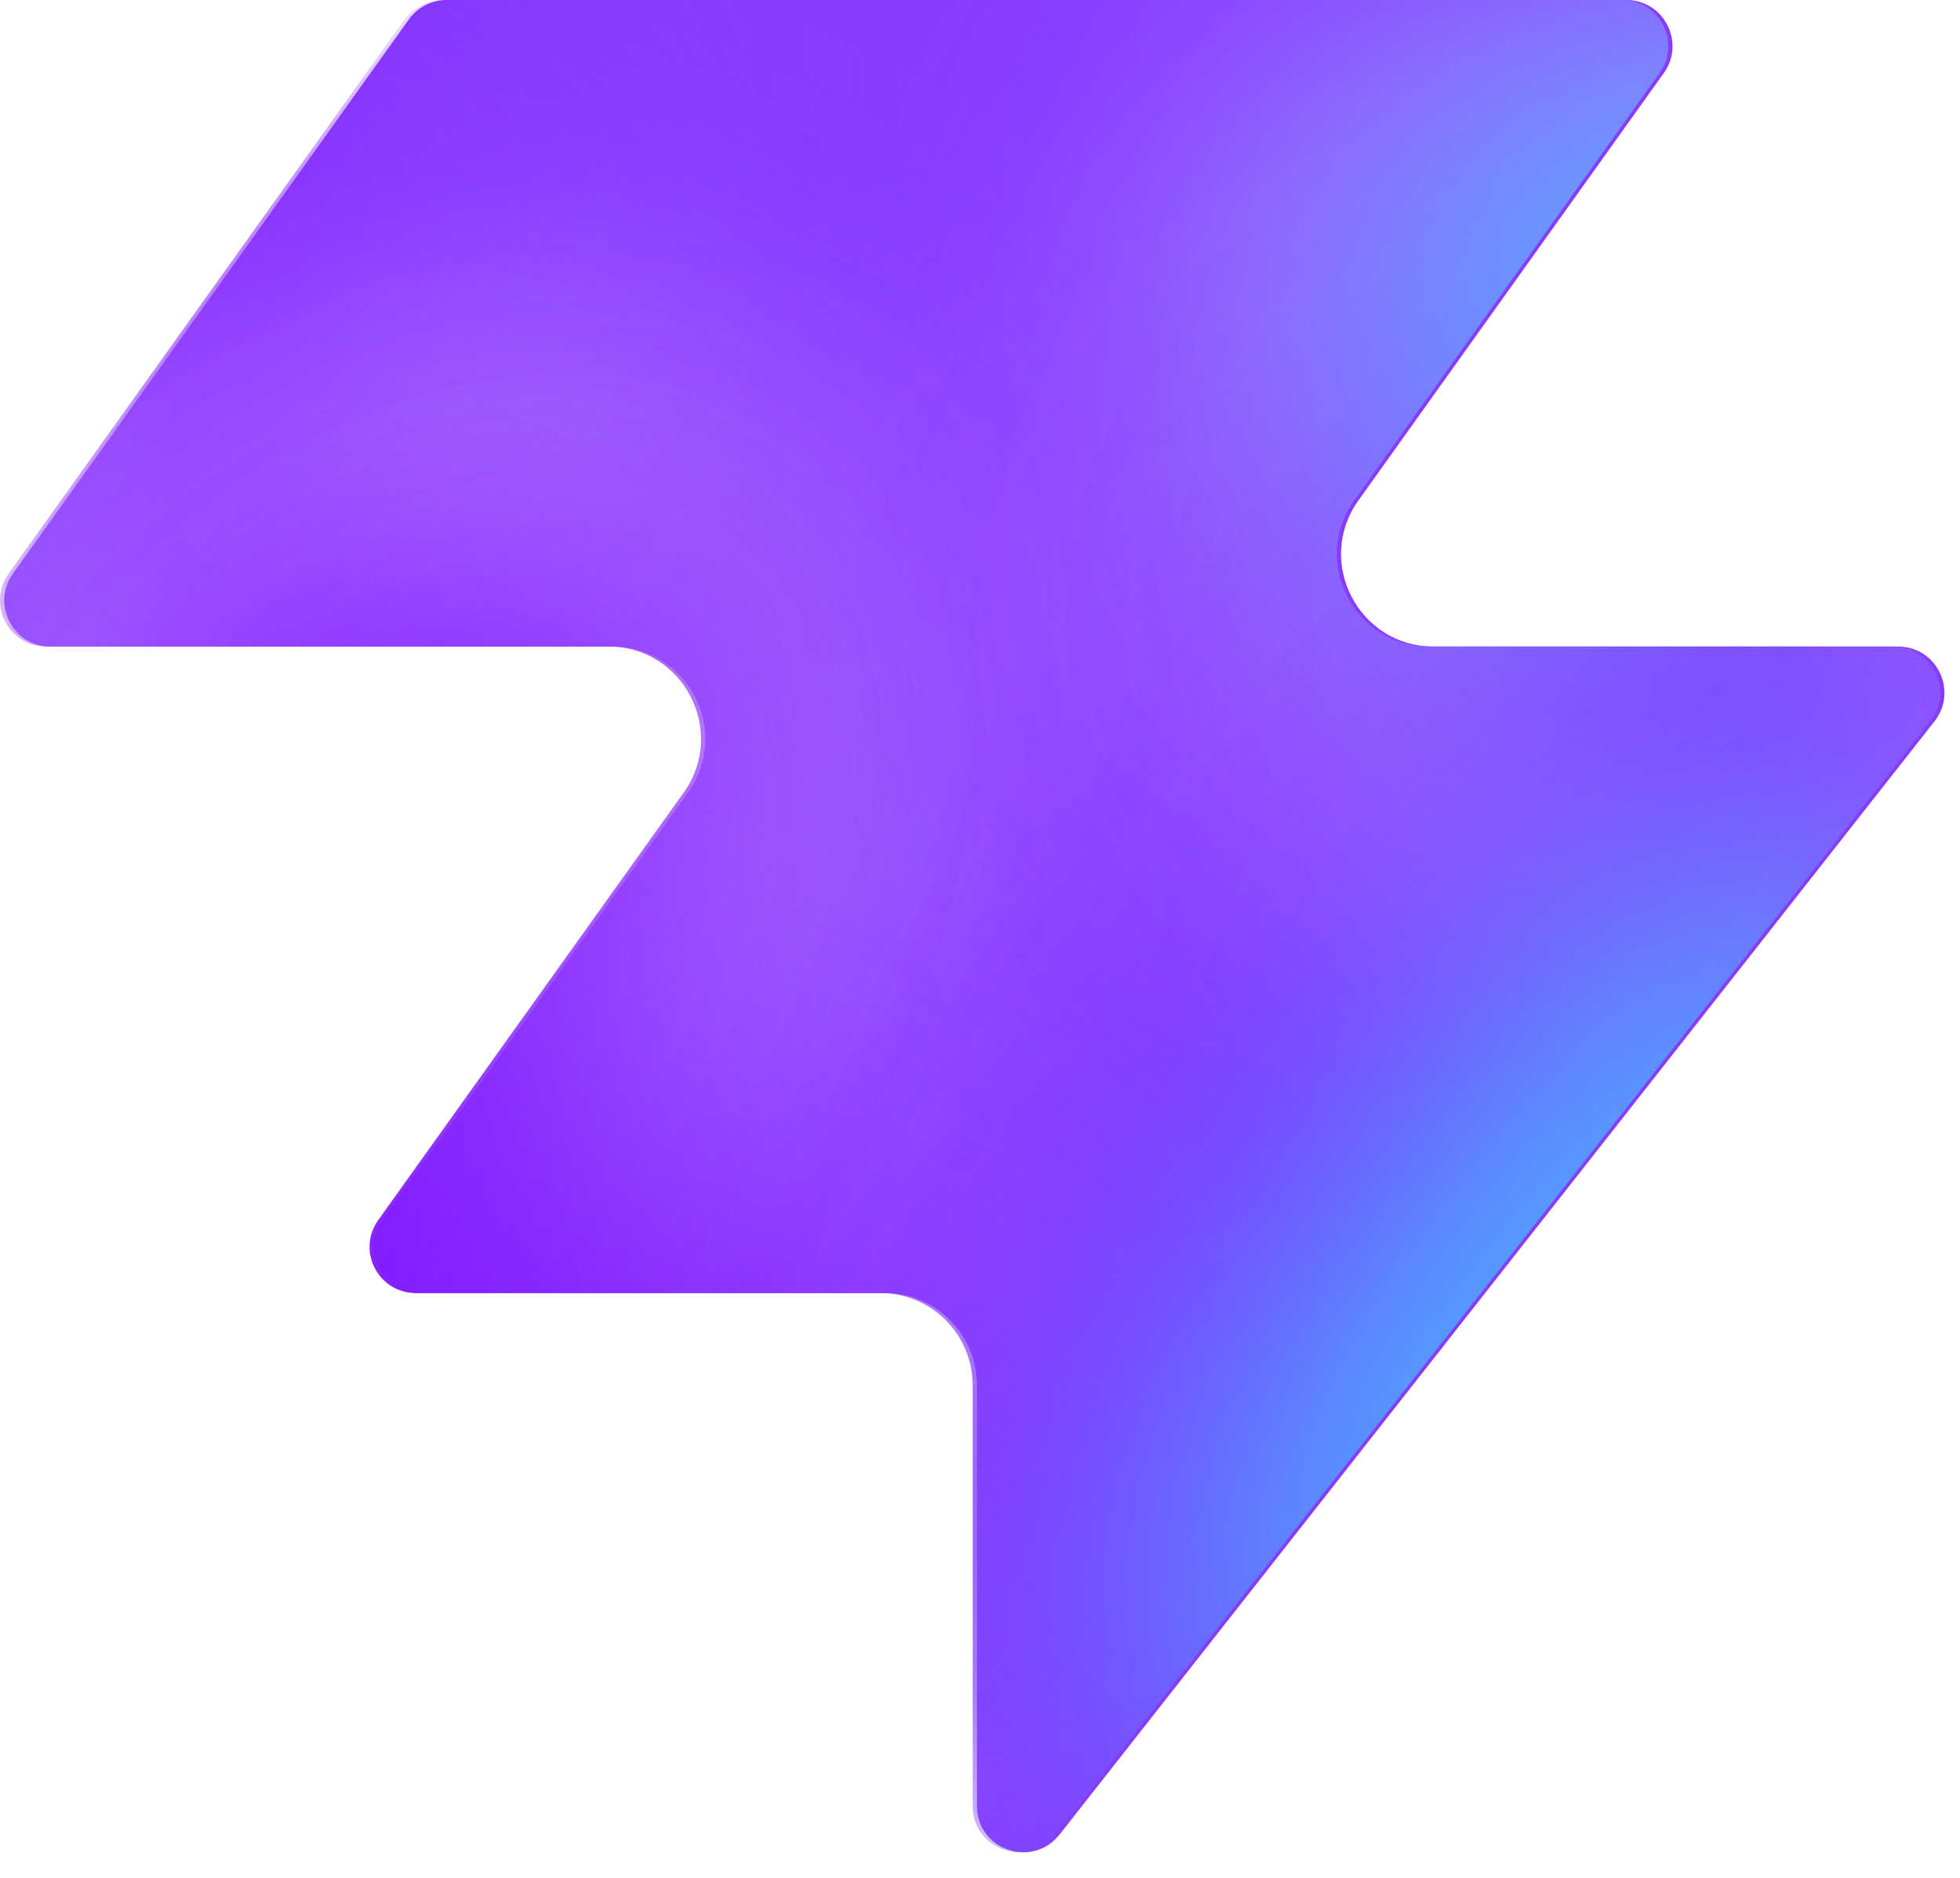
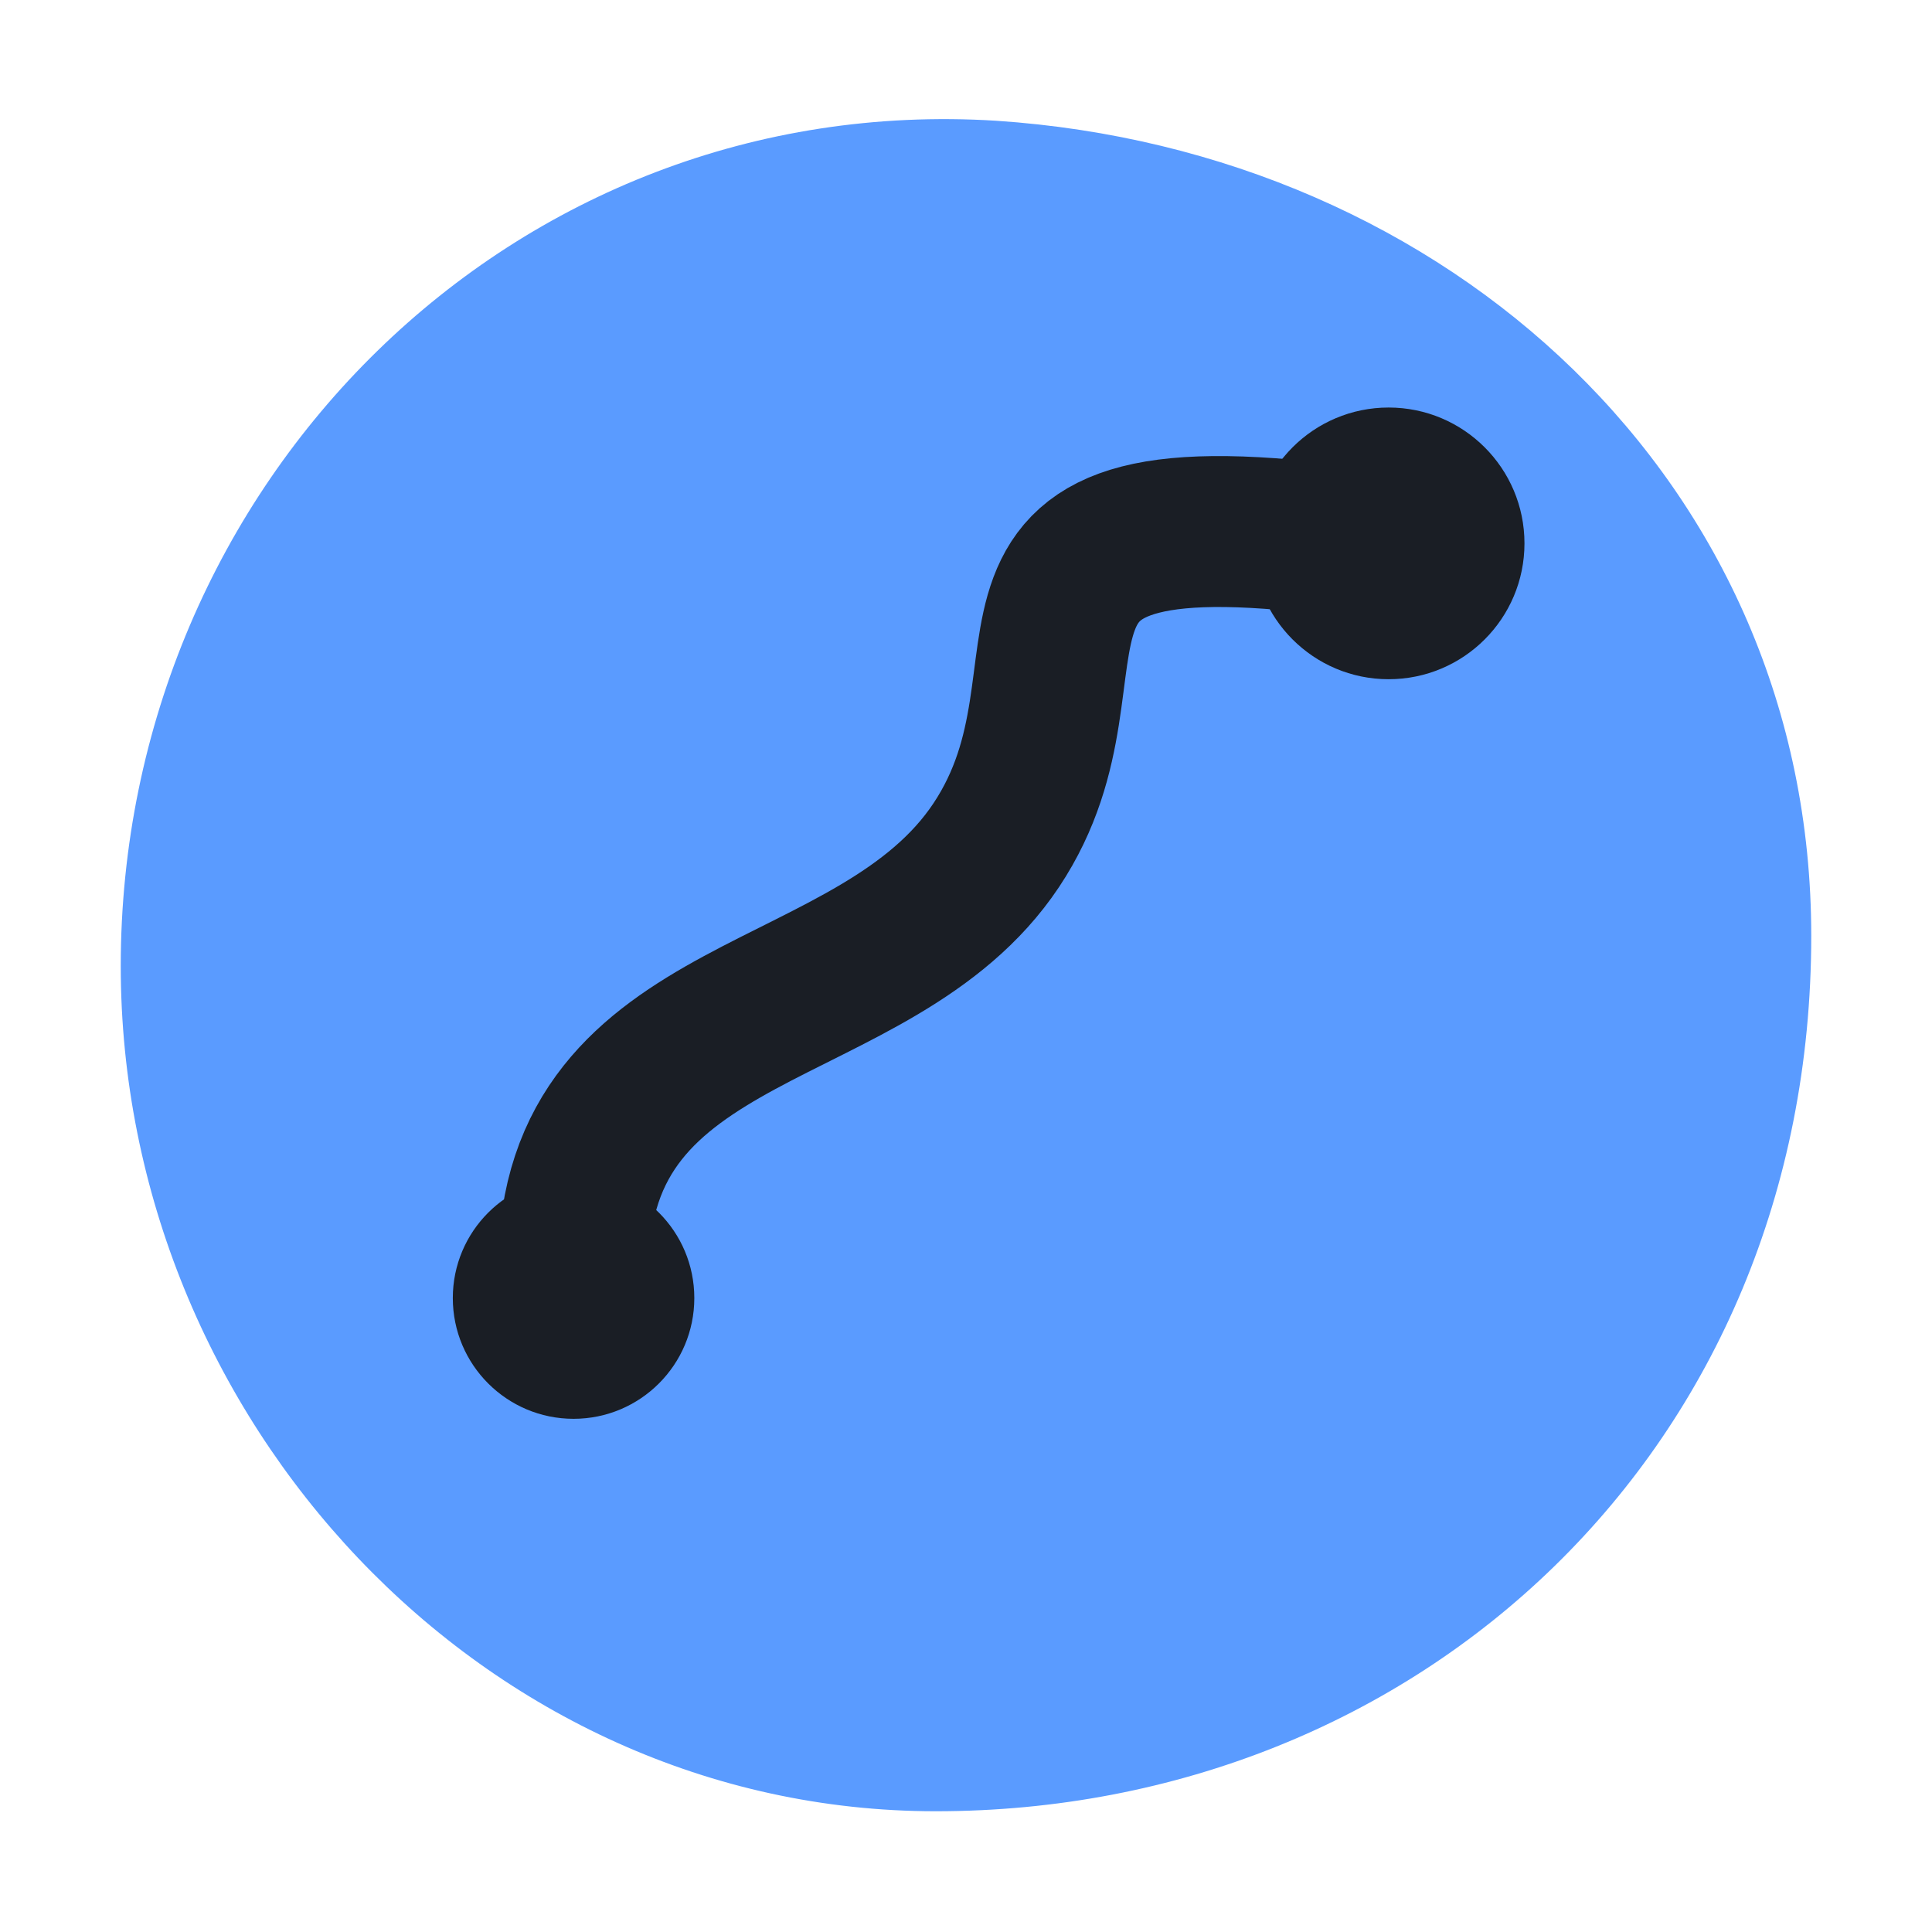
- <svg xmlns="http://www.w3.org/2000/svg" width="48" height="46" fill="none" viewBox="0 0 48 46">
-   <path fill="#863bff" d="M25.946 44.938c-.664.845-2.021.375-2.021-.698V33.937a2.26 2.26 0 0 0-2.262-2.262H10.287c-.92 0-1.456-1.04-.92-1.788l7.48-10.471c1.07-1.497 0-3.578-1.842-3.578H1.237c-.92 0-1.456-1.04-.92-1.788L10.013.474c.214-.297.556-.474.92-.474h28.894c.92 0 1.456 1.04.92 1.788l-7.48 10.471c-1.07 1.498 0 3.579 1.842 3.579h11.377c.943 0 1.473 1.088.89 1.83L25.947 44.94z" style="fill:#863bff;fill:color(display-p3 .525 .23 1);fill-opacity:1" />
-   <mask id="a" width="48" height="46" x="0" y="0" maskUnits="userSpaceOnUse" style="mask-type:alpha">
-     <path fill="#000" d="M25.842 44.938c-.664.844-2.021.375-2.021-.698V33.937a2.26 2.26 0 0 0-2.262-2.262H10.183c-.92 0-1.456-1.04-.92-1.788l7.48-10.471c1.07-1.498 0-3.579-1.842-3.579H1.133c-.92 0-1.456-1.04-.92-1.787L9.91.473c.214-.297.556-.474.92-.474h28.894c.92 0 1.456 1.04.92 1.788l-7.48 10.471c-1.07 1.498 0 3.578 1.842 3.578h11.377c.943 0 1.473 1.088.89 1.832L25.843 44.94z" style="fill:#000;fill-opacity:1" />
-   </mask>
-   <g mask="url(#a)">
-     <g filter="url(#b)">
-       <ellipse cx="5.508" cy="14.704" fill="#ede6ff" rx="5.508" ry="14.704" style="fill:#ede6ff;fill:color(display-p3 .927 .903 1);fill-opacity:1" transform="matrix(.00324 1 1 -.00324 -4.47 31.516)" />
-     </g>
-     <g filter="url(#c)">
-       <ellipse cx="10.399" cy="29.851" fill="#ede6ff" rx="10.399" ry="29.851" style="fill:#ede6ff;fill:color(display-p3 .927 .903 1);fill-opacity:1" transform="matrix(.00324 1 1 -.00324 -39.328 7.883)" />
-     </g>
-     <g filter="url(#d)">
-       <ellipse cx="5.508" cy="30.487" fill="#7e14ff" rx="5.508" ry="30.487" style="fill:#7e14ff;fill:color(display-p3 .492 .077 1);fill-opacity:1" transform="rotate(89.814 -25.913 -14.639)scale(1 -1)" />
-     </g>
-     <g filter="url(#e)">
-       <ellipse cx="5.508" cy="30.599" fill="#7e14ff" rx="5.508" ry="30.599" style="fill:#7e14ff;fill:color(display-p3 .492 .077 1);fill-opacity:1" transform="rotate(89.814 -32.644 -3.334)scale(1 -1)" />
-     </g>
-     <g filter="url(#f)">
-       <ellipse cx="5.508" cy="30.599" fill="#7e14ff" rx="5.508" ry="30.599" style="fill:#7e14ff;fill:color(display-p3 .492 .077 1);fill-opacity:1" transform="matrix(.00324 1 1 -.00324 -34.34 30.47)" />
-     </g>
-     <g filter="url(#g)">
-       <ellipse cx="14.072" cy="22.078" fill="#ede6ff" rx="14.072" ry="22.078" style="fill:#ede6ff;fill:color(display-p3 .927 .903 1);fill-opacity:1" transform="rotate(93.35 24.506 48.493)scale(-1 1)" />
-     </g>
-     <g filter="url(#h)">
-       <ellipse cx="3.47" cy="21.501" fill="#7e14ff" rx="3.47" ry="21.501" style="fill:#7e14ff;fill:color(display-p3 .492 .077 1);fill-opacity:1" transform="rotate(89.009 28.708 47.59)scale(-1 1)" />
-     </g>
-     <g filter="url(#i)">
-       <ellipse cx="3.47" cy="21.501" fill="#7e14ff" rx="3.47" ry="21.501" style="fill:#7e14ff;fill:color(display-p3 .492 .077 1);fill-opacity:1" transform="rotate(89.009 28.708 47.59)scale(-1 1)" />
-     </g>
-     <g filter="url(#j)">
-       <ellipse cx=".387" cy="8.972" fill="#7e14ff" rx="4.407" ry="29.108" style="fill:#7e14ff;fill:color(display-p3 .492 .077 1);fill-opacity:1" transform="rotate(39.51 .387 8.972)" />
-     </g>
-     <g filter="url(#k)">
-       <ellipse cx="47.523" cy="-6.092" fill="#7e14ff" rx="4.407" ry="29.108" style="fill:#7e14ff;fill:color(display-p3 .492 .077 1);fill-opacity:1" transform="rotate(37.892 47.523 -6.092)" />
-     </g>
-     <g filter="url(#l)">
-       <ellipse cx="41.412" cy="6.333" fill="#47bfff" rx="5.971" ry="9.665" style="fill:#47bfff;fill:color(display-p3 .28 .748 1);fill-opacity:1" transform="rotate(37.892 41.412 6.333)" />
-     </g>
-     <g filter="url(#m)">
-       <ellipse cx="-1.879" cy="38.332" fill="#7e14ff" rx="4.407" ry="29.108" style="fill:#7e14ff;fill:color(display-p3 .492 .077 1);fill-opacity:1" transform="rotate(37.892 -1.88 38.332)" />
-     </g>
-     <g filter="url(#n)">
-       <ellipse cx="-1.879" cy="38.332" fill="#7e14ff" rx="4.407" ry="29.108" style="fill:#7e14ff;fill:color(display-p3 .492 .077 1);fill-opacity:1" transform="rotate(37.892 -1.88 38.332)" />
-     </g>
-     <g filter="url(#o)">
-       <ellipse cx="35.651" cy="29.907" fill="#7e14ff" rx="4.407" ry="29.108" style="fill:#7e14ff;fill:color(display-p3 .492 .077 1);fill-opacity:1" transform="rotate(37.892 35.651 29.907)" />
-     </g>
-     <g filter="url(#p)">
-       <ellipse cx="38.418" cy="32.4" fill="#47bfff" rx="5.971" ry="15.297" style="fill:#47bfff;fill:color(display-p3 .28 .748 1);fill-opacity:1" transform="rotate(37.892 38.418 32.4)" />
-     </g>
-   </g>
-   <defs>
-     <filter id="b" width="60.045" height="41.654" x="-19.77" y="16.149" color-interpolation-filters="sRGB" filterUnits="userSpaceOnUse">
-       <feFlood flood-opacity="0" result="BackgroundImageFix" />
-       <feBlend in="SourceGraphic" in2="BackgroundImageFix" result="shape" />
-       <feGaussianBlur result="effect1_foregroundBlur_2002_17158" stdDeviation="7.659" />
-     </filter>
-     <filter id="c" width="90.34" height="51.437" x="-54.613" y="-7.533" color-interpolation-filters="sRGB" filterUnits="userSpaceOnUse">
-       <feFlood flood-opacity="0" result="BackgroundImageFix" />
-       <feBlend in="SourceGraphic" in2="BackgroundImageFix" result="shape" />
-       <feGaussianBlur result="effect1_foregroundBlur_2002_17158" stdDeviation="7.659" />
-     </filter>
-     <filter id="d" width="79.355" height="29.4" x="-49.64" y="2.03" color-interpolation-filters="sRGB" filterUnits="userSpaceOnUse">
-       <feFlood flood-opacity="0" result="BackgroundImageFix" />
-       <feBlend in="SourceGraphic" in2="BackgroundImageFix" result="shape" />
-       <feGaussianBlur result="effect1_foregroundBlur_2002_17158" stdDeviation="4.596" />
-     </filter>
-     <filter id="e" width="79.579" height="29.4" x="-45.045" y="20.029" color-interpolation-filters="sRGB" filterUnits="userSpaceOnUse">
-       <feFlood flood-opacity="0" result="BackgroundImageFix" />
-       <feBlend in="SourceGraphic" in2="BackgroundImageFix" result="shape" />
-       <feGaussianBlur result="effect1_foregroundBlur_2002_17158" stdDeviation="4.596" />
-     </filter>
-     <filter id="f" width="79.579" height="29.4" x="-43.513" y="21.178" color-interpolation-filters="sRGB" filterUnits="userSpaceOnUse">
-       <feFlood flood-opacity="0" result="BackgroundImageFix" />
-       <feBlend in="SourceGraphic" in2="BackgroundImageFix" result="shape" />
-       <feGaussianBlur result="effect1_foregroundBlur_2002_17158" stdDeviation="4.596" />
-     </filter>
-     <filter id="g" width="74.749" height="58.852" x="15.756" y="-17.901" color-interpolation-filters="sRGB" filterUnits="userSpaceOnUse">
-       <feFlood flood-opacity="0" result="BackgroundImageFix" />
-       <feBlend in="SourceGraphic" in2="BackgroundImageFix" result="shape" />
-       <feGaussianBlur result="effect1_foregroundBlur_2002_17158" stdDeviation="7.659" />
-     </filter>
-     <filter id="h" width="61.377" height="25.362" x="23.548" y="2.284" color-interpolation-filters="sRGB" filterUnits="userSpaceOnUse">
-       <feFlood flood-opacity="0" result="BackgroundImageFix" />
-       <feBlend in="SourceGraphic" in2="BackgroundImageFix" result="shape" />
-       <feGaussianBlur result="effect1_foregroundBlur_2002_17158" stdDeviation="4.596" />
-     </filter>
-     <filter id="i" width="61.377" height="25.362" x="23.548" y="2.284" color-interpolation-filters="sRGB" filterUnits="userSpaceOnUse">
-       <feFlood flood-opacity="0" result="BackgroundImageFix" />
-       <feBlend in="SourceGraphic" in2="BackgroundImageFix" result="shape" />
-       <feGaussianBlur result="effect1_foregroundBlur_2002_17158" stdDeviation="4.596" />
-     </filter>
-     <filter id="j" width="56.045" height="63.649" x="-27.636" y="-22.853" color-interpolation-filters="sRGB" filterUnits="userSpaceOnUse">
-       <feFlood flood-opacity="0" result="BackgroundImageFix" />
-       <feBlend in="SourceGraphic" in2="BackgroundImageFix" result="shape" />
-       <feGaussianBlur result="effect1_foregroundBlur_2002_17158" stdDeviation="4.596" />
-     </filter>
-     <filter id="k" width="54.814" height="64.646" x="20.116" y="-38.415" color-interpolation-filters="sRGB" filterUnits="userSpaceOnUse">
-       <feFlood flood-opacity="0" result="BackgroundImageFix" />
-       <feBlend in="SourceGraphic" in2="BackgroundImageFix" result="shape" />
-       <feGaussianBlur result="effect1_foregroundBlur_2002_17158" stdDeviation="4.596" />
-     </filter>
-     <filter id="l" width="33.541" height="35.313" x="24.641" y="-11.323" color-interpolation-filters="sRGB" filterUnits="userSpaceOnUse">
-       <feFlood flood-opacity="0" result="BackgroundImageFix" />
-       <feBlend in="SourceGraphic" in2="BackgroundImageFix" result="shape" />
-       <feGaussianBlur result="effect1_foregroundBlur_2002_17158" stdDeviation="4.596" />
-     </filter>
-     <filter id="m" width="54.814" height="64.646" x="-29.286" y="6.009" color-interpolation-filters="sRGB" filterUnits="userSpaceOnUse">
-       <feFlood flood-opacity="0" result="BackgroundImageFix" />
-       <feBlend in="SourceGraphic" in2="BackgroundImageFix" result="shape" />
-       <feGaussianBlur result="effect1_foregroundBlur_2002_17158" stdDeviation="4.596" />
-     </filter>
-     <filter id="n" width="54.814" height="64.646" x="-29.286" y="6.009" color-interpolation-filters="sRGB" filterUnits="userSpaceOnUse">
-       <feFlood flood-opacity="0" result="BackgroundImageFix" />
-       <feBlend in="SourceGraphic" in2="BackgroundImageFix" result="shape" />
-       <feGaussianBlur result="effect1_foregroundBlur_2002_17158" stdDeviation="4.596" />
-     </filter>
-     <filter id="o" width="54.814" height="64.646" x="8.244" y="-2.416" color-interpolation-filters="sRGB" filterUnits="userSpaceOnUse">
-       <feFlood flood-opacity="0" result="BackgroundImageFix" />
-       <feBlend in="SourceGraphic" in2="BackgroundImageFix" result="shape" />
-       <feGaussianBlur result="effect1_foregroundBlur_2002_17158" stdDeviation="4.596" />
-     </filter>
-     <filter id="p" width="39.409" height="43.623" x="18.713" y="10.588" color-interpolation-filters="sRGB" filterUnits="userSpaceOnUse">
-       <feFlood flood-opacity="0" result="BackgroundImageFix" />
-       <feBlend in="SourceGraphic" in2="BackgroundImageFix" result="shape" />
-       <feGaussianBlur result="effect1_foregroundBlur_2002_17158" stdDeviation="4.596" />
-     </filter>
-   </defs>
+ <svg xmlns="http://www.w3.org/2000/svg" viewBox="0 0 64 64">
+   <path fill="#5a9bff" d="M33 4c15 1 27 12 27 27 0 17-13 29-29 29C16 60 4 47 4 32 4 16 17 3 33 4Z" />
+   <path d="M19 42c0-9 10-8 14-14s-2-12 12-10" fill="none" stroke="#1a1e25" stroke-width="5" stroke-linecap="round" />
+   <circle cx="19" cy="43" r="4" fill="#1a1e25" />
+   <circle cx="46" cy="18" r="4.5" fill="#1a1e25" />
</svg>
